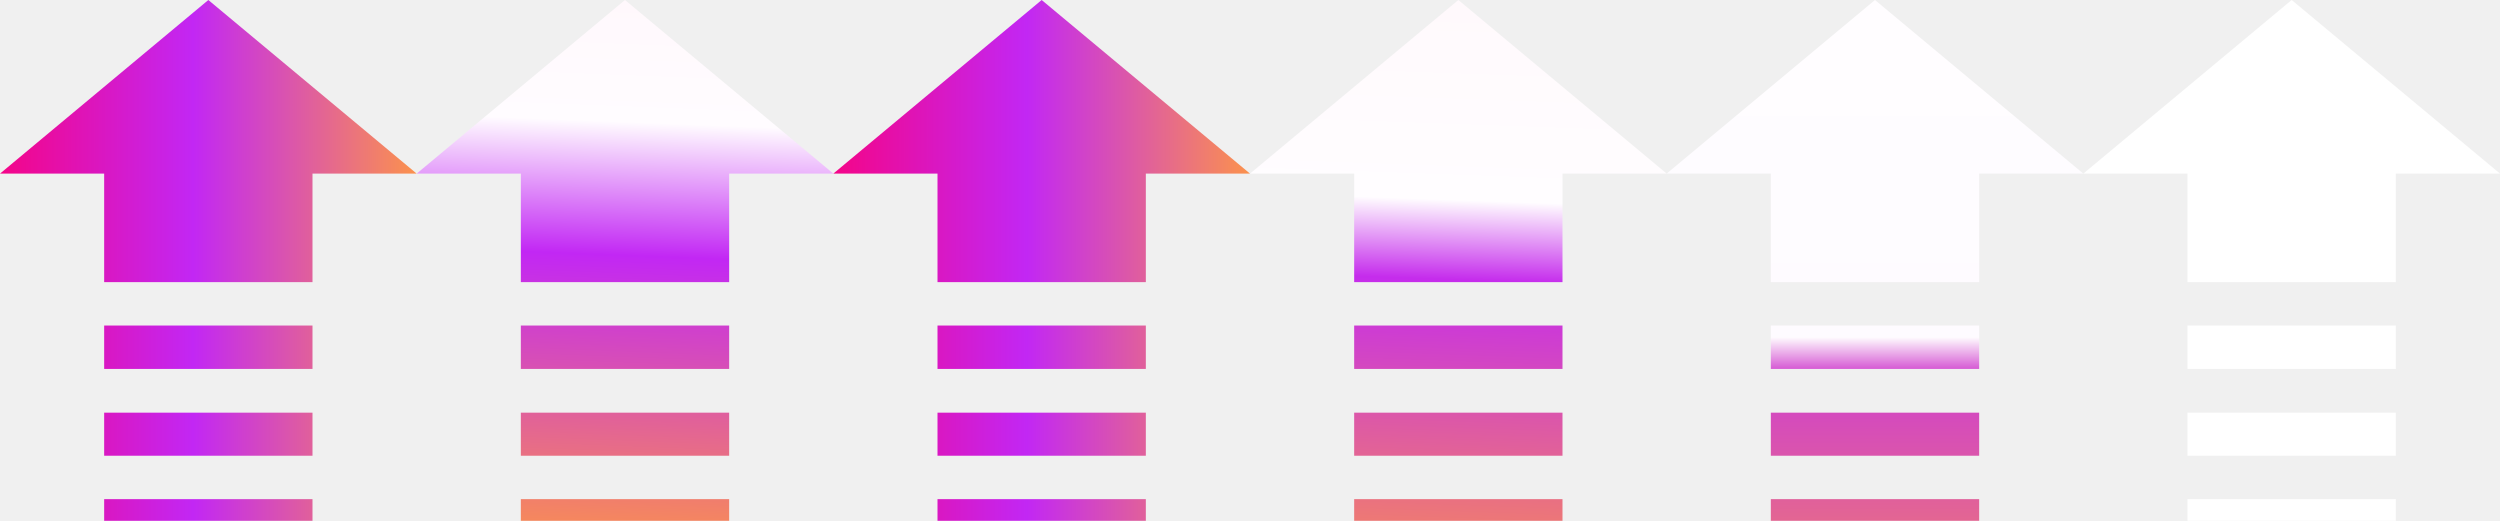
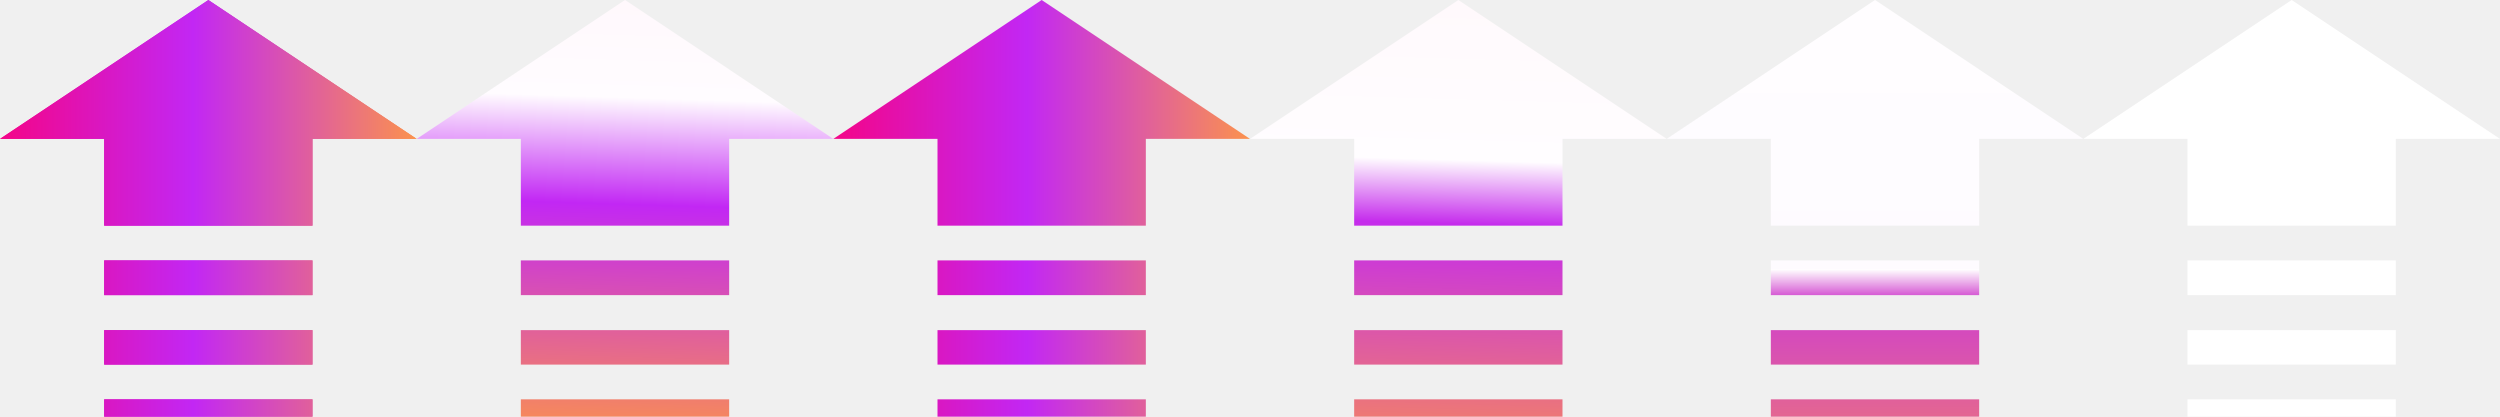
- <svg xmlns="http://www.w3.org/2000/svg" width="72" height="15" viewBox="0 0 72 15" fill="none">
-   <path d="M3 5H0L6 3.57628e-07L12 5H9V8.125H3V5ZM3 9.375V10.625H9V9.375H3ZM3 11.884V13.125H9V11.884H3ZM3 14.375V15H9V14.375H3Z" fill="url(#paint0_linear_25_131)" />
-   <path d="M15 5H12L18 3.57628e-07L24 5H21V8.125H15V5ZM15 9.375V10.625H21V9.375H15ZM15 11.884V13.125H21V11.884H15ZM15 14.375V15H21V14.375H15Z" fill="url(#paint1_linear_25_131)" />
-   <path d="M39 5H36L42 0L48 5H45V8.125H39V5ZM39 9.375V10.625H45V9.375H39ZM39 11.884V13.125H45V11.884H39ZM39 14.375V15H45V14.375H39Z" fill="url(#paint2_linear_25_131)" />
-   <path d="M51 5H48L54 0L60 5H57V8.125H51V5ZM51 9.375V10.625H57V9.375H51ZM51 11.884V13.125H57V11.884H51ZM51 14.375V15H57V14.375H51Z" fill="url(#paint3_linear_25_131)" />
-   <path d="M63 5H60L66 0L72 5H69V8.125H63V5ZM63 9.375V10.625H69V9.375H63ZM63 11.884V13.125H69V11.884H63ZM63 14.375V15H69V14.375H63Z" fill="white" />
-   <path d="M27 5H24L30 0L36 5H33V8.125H27V5ZM27 9.375V10.625H33V9.375H27ZM27 11.884V13.125H33V11.884H27ZM27 14.375V15H33V14.375H27Z" fill="url(#paint4_linear_25_131)" />
+ <svg xmlns="http://www.w3.org/2000/svg" width="90" height="15" viewBox="0 0 90 15" fill="none">
+   <path d="M3.75 5H0L7.5 3.57628e-07L15 5H11.25V8.125H3.75V5ZM3.75 9.375V10.625H11.25V9.375H3.75ZM3.75 11.884V13.125H11.25V11.884H3.75ZM3.75 14.375V15H11.25V14.375H3.75Z" fill="url(#paint0_linear_25_131)" />
+   <path d="M3.75 5H0L7.5 3.57628e-07L15 5H11.25V8.125H3.75V5ZM3.75 9.375V10.625H11.25V9.375H3.75ZM3.75 11.884V13.125H11.25V11.884H3.75ZM3.75 14.375V15H11.25V14.375H3.75Z" fill="url(#paint1_linear_25_131)" />
+   <path d="M18.75 5H15L22.5 3.57628e-07L30 5H26.25V8.125H18.75V5ZM18.75 9.375V10.625H26.25V9.375H18.75ZM18.75 11.884V13.125H26.25V11.884H18.75ZM18.75 14.375V15H26.25V14.375H18.75Z" fill="url(#paint2_linear_25_131)" />
+   <path d="M48.75 5H45L52.5 0L60 5H56.25V8.125H48.75V5ZM48.75 9.375V10.625H56.25V9.375H48.75ZM48.75 11.884V13.125H56.25V11.884H48.75ZM48.75 14.375V15H56.25V14.375H48.75Z" fill="url(#paint3_linear_25_131)" />
+   <path d="M63.75 5H60L67.5 0L75 5H71.25V8.125H63.75V5ZM63.75 9.375V10.625H71.25V9.375H63.75ZM63.75 11.884V13.125H71.25V11.884H63.75ZM63.75 14.375V15H71.25V14.375H63.75Z" fill="url(#paint4_linear_25_131)" />
+   <path d="M78.75 5H75L82.5 0L90 5H86.25V8.125H78.75V5ZM78.75 9.375V10.625H86.25V9.375H78.75ZM78.75 11.884V13.125H86.25V11.884H78.75ZM78.75 14.375V15H86.25V14.375H78.75Z" fill="white" />
+   <path d="M33.75 5H30L37.5 0L45 5H41.25V8.125H33.75V5ZM33.75 9.375V10.625H41.25V9.375H33.75ZM33.75 11.884V13.125H41.25V11.884H33.75ZM33.75 14.375V15H41.25V14.375H33.75Z" fill="url(#paint5_linear_25_131)" />
  <defs>
-     <linearGradient id="paint0_linear_25_131" x1="0" y1="7.5" x2="12" y2="7.5" gradientUnits="userSpaceOnUse">
+     <linearGradient id="paint0_linear_25_131" x1="0" y1="7.5" x2="15" y2="7.5" gradientUnits="userSpaceOnUse">
      <stop stop-color="#F40588" />
      <stop offset="0.464" stop-color="#C227F4" />
      <stop offset="1" stop-color="#FB924D" />
    </linearGradient>
-     <linearGradient id="paint1_linear_25_131" x1="20" y1="1.45597e-07" x2="19.375" y2="15.991" gradientUnits="userSpaceOnUse">
+     <linearGradient id="paint1_linear_25_131" x1="0" y1="7.5" x2="15" y2="7.5" gradientUnits="userSpaceOnUse">
+       <stop stop-color="#F40588" />
+       <stop offset="0.464" stop-color="#C227F4" />
+       <stop offset="1" stop-color="#FB924D" />
+     </linearGradient>
+     <linearGradient id="paint2_linear_25_131" x1="25" y1="1.45597e-07" x2="24.5" y2="16" gradientUnits="userSpaceOnUse">
      <stop stop-color="#FFF8FC" />
      <stop offset="0.224" stop-color="#FFFCFF" />
      <stop offset="0.464" stop-color="#C227F4" />
      <stop offset="1" stop-color="#FB924D" />
    </linearGradient>
-     <linearGradient id="paint2_linear_25_131" x1="44" y1="-6.70552e-07" x2="43.375" y2="17.492" gradientUnits="userSpaceOnUse">
+     <linearGradient id="paint3_linear_25_131" x1="55" y1="-6.70552e-07" x2="54.5" y2="17.5" gradientUnits="userSpaceOnUse">
      <stop stop-color="#FFF9FC" />
      <stop offset="0.333" stop-color="#FFFDFF" />
      <stop offset="0.464" stop-color="#C52CEC" />
      <stop offset="1" stop-color="#FB924D" />
    </linearGradient>
-     <linearGradient id="paint3_linear_25_131" x1="54.4" y1="-3" x2="54.4" y2="20" gradientUnits="userSpaceOnUse">
+     <linearGradient id="paint4_linear_25_131" x1="68" y1="-3" x2="68" y2="20" gradientUnits="userSpaceOnUse">
      <stop stop-color="#FFFEFF" />
      <stop offset="0.552" stop-color="#FEFBFF" />
      <stop offset="0.552" stop-color="#DE7BDD" />
      <stop offset="0.552" stop-color="#FFFEFF" />
      <stop offset="0.599" stop-color="#CF40CD" />
      <stop offset="1" stop-color="#FB924D" />
    </linearGradient>
-     <linearGradient id="paint4_linear_25_131" x1="24" y1="7.5" x2="36" y2="7.5" gradientUnits="userSpaceOnUse">
+     <linearGradient id="paint5_linear_25_131" x1="30" y1="7.5" x2="45" y2="7.5" gradientUnits="userSpaceOnUse">
      <stop stop-color="#F40588" />
      <stop offset="0.464" stop-color="#C227F4" />
      <stop offset="1" stop-color="#FB924D" />
    </linearGradient>
  </defs>
</svg>
